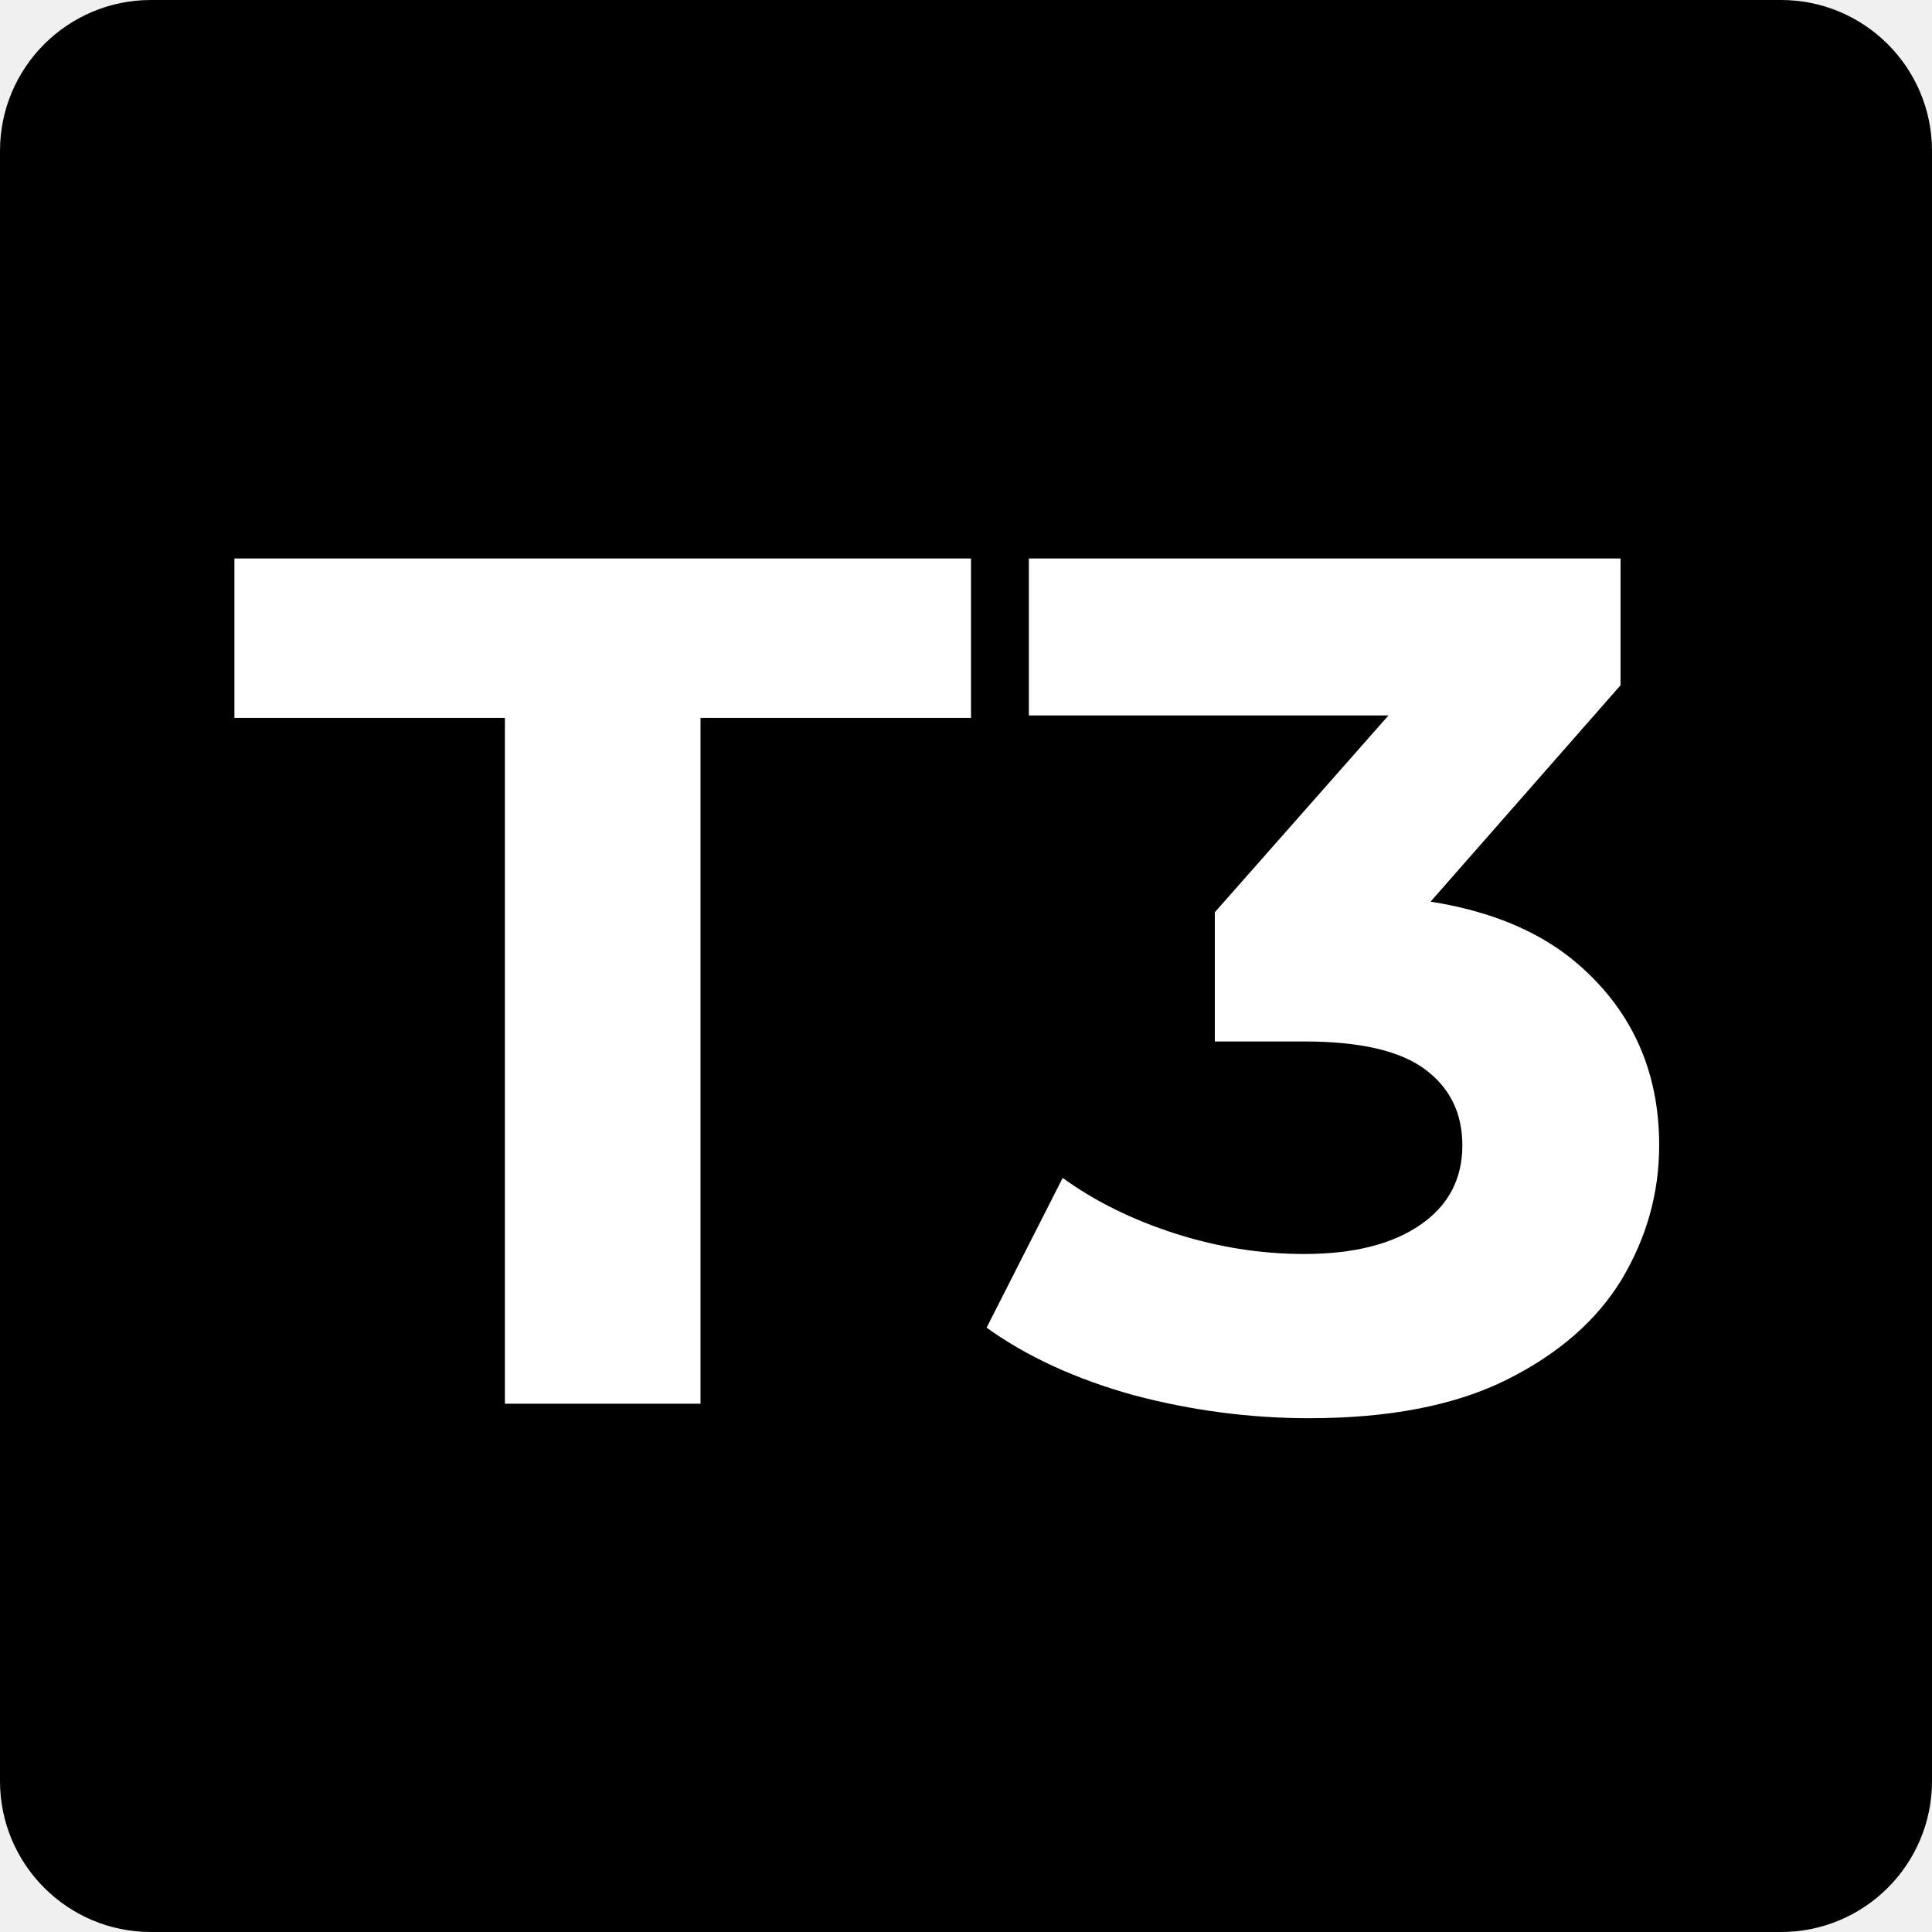
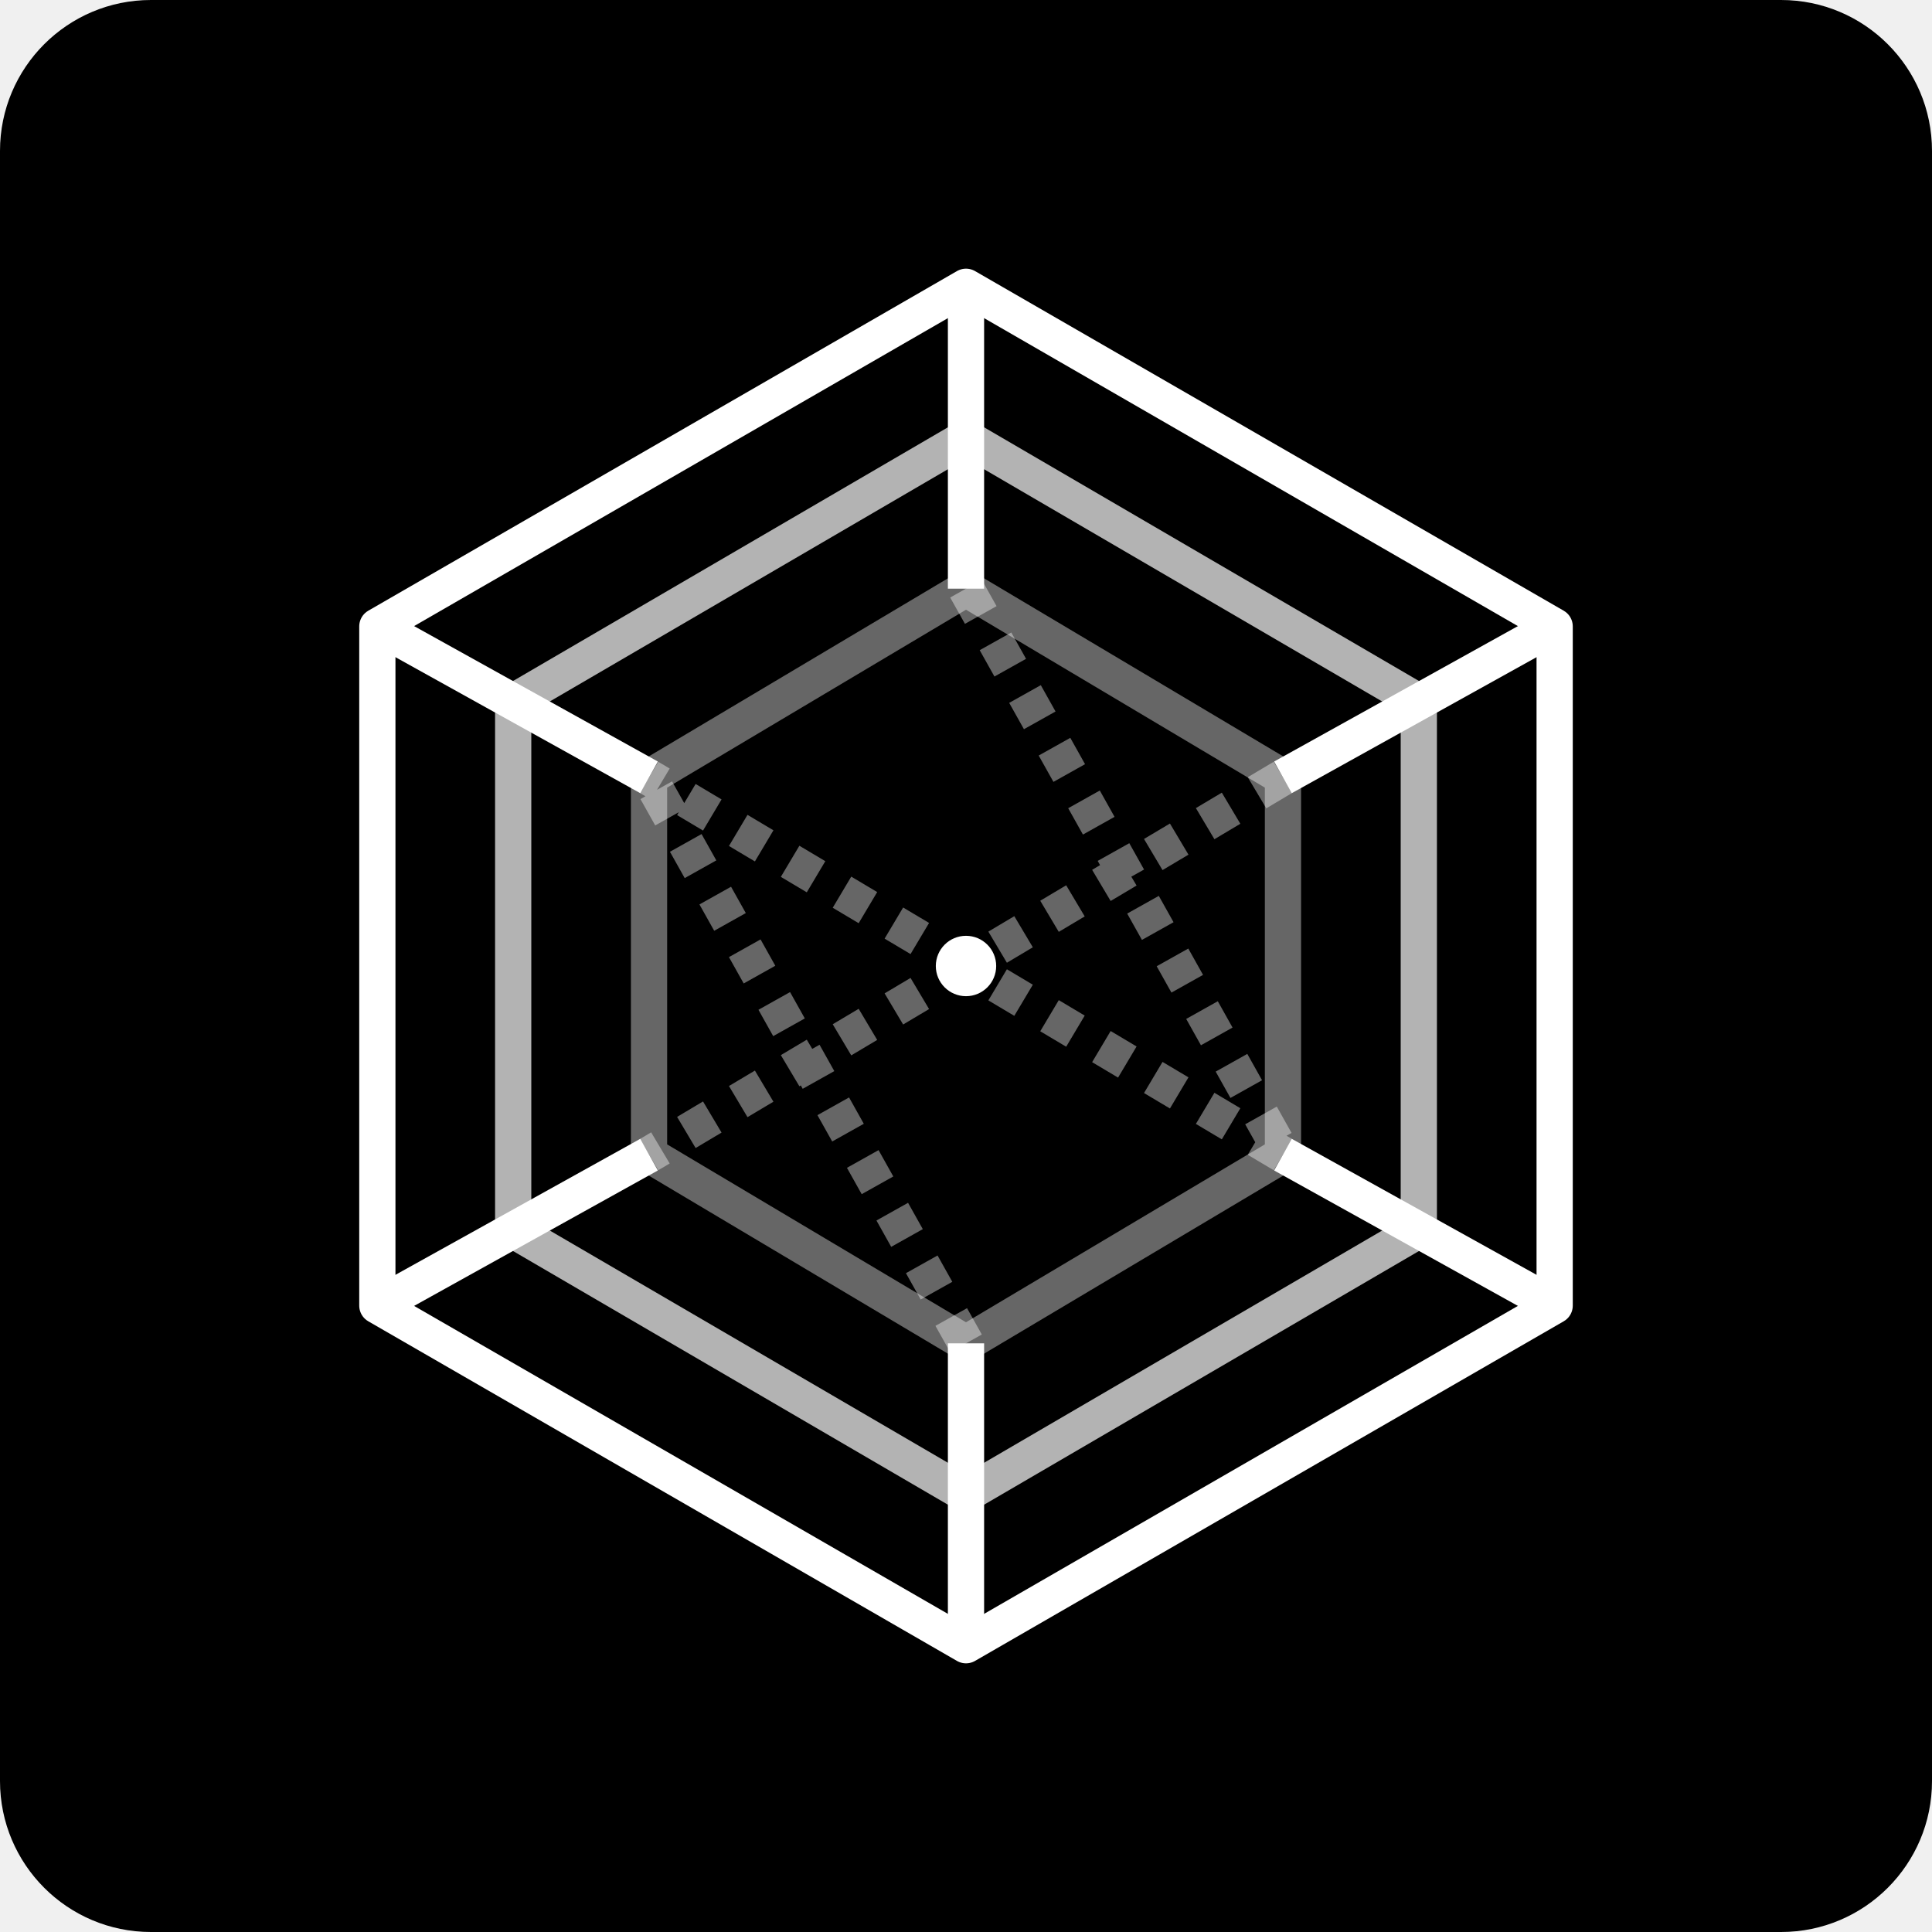
<svg xmlns="http://www.w3.org/2000/svg" width="128" height="128" viewBox="0 0 128 128" fill="none">
  <path d="M0 10C0 4.477 4.477 0 10 0H118C123.523 0 128 4.477 128 10V118C128 123.523 123.523 128 118 128H10C4.477 128 0 123.523 0 118V10Z" fill="black" />
-   <path d="M33.451 93V47.56H15.531V37H64.331V47.56H46.411V93H33.451ZM86.725 93.96C82.832 93.96 78.965 93.453 75.125 92.44C71.285 91.373 68.032 89.88 65.365 87.96L70.405 78.04C72.539 79.587 75.019 80.813 77.845 81.72C80.672 82.627 83.525 83.08 86.405 83.08C89.659 83.08 92.219 82.44 94.085 81.16C95.952 79.88 96.885 78.12 96.885 75.88C96.885 73.747 96.059 72.067 94.405 70.84C92.752 69.613 90.085 69 86.405 69H80.485V60.44L96.085 42.76L97.525 47.4H68.165V37H107.365V45.4L91.845 63.08L85.285 59.32H89.045C95.925 59.32 101.125 60.867 104.645 63.96C108.165 67.053 109.925 71.027 109.925 75.88C109.925 79.027 109.099 81.987 107.445 84.76C105.792 87.48 103.259 89.693 99.845 91.4C96.432 93.107 92.059 93.96 86.725 93.96Z" fill="white" />
+   <g transform="translate(14 14)" fill="none" stroke="white" stroke-width="2.4" stroke-linejoin="round">
+     <path d="M50 5 89 27.5V72.5L50 95 11 72.5V27.5Z" />
+     <path d="M50 15 80 32.5V67.5L50 85 20 67.5V32.5Z" opacity=".7" />
+     <path d="M50 25 71 37.5V62.5L50 75 29 62.5V37.5Z" opacity=".4" />
+     <path d="M50 5V25M89 27.5 71 37.5M89 72.5 71 62.5M50 95V75M11 72.5 29 62.5M11 27.5 29 37.5" />
+     <path d="M50 25 71 62.5M71 37.5 29 62.5M71 62.5 29 37.5M50 75 29 37.5" opacity=".4" stroke-dasharray="2 2" />
+     <circle cx="50" cy="50" r="2" fill="white" stroke="none" />
+   </g>
</svg>
